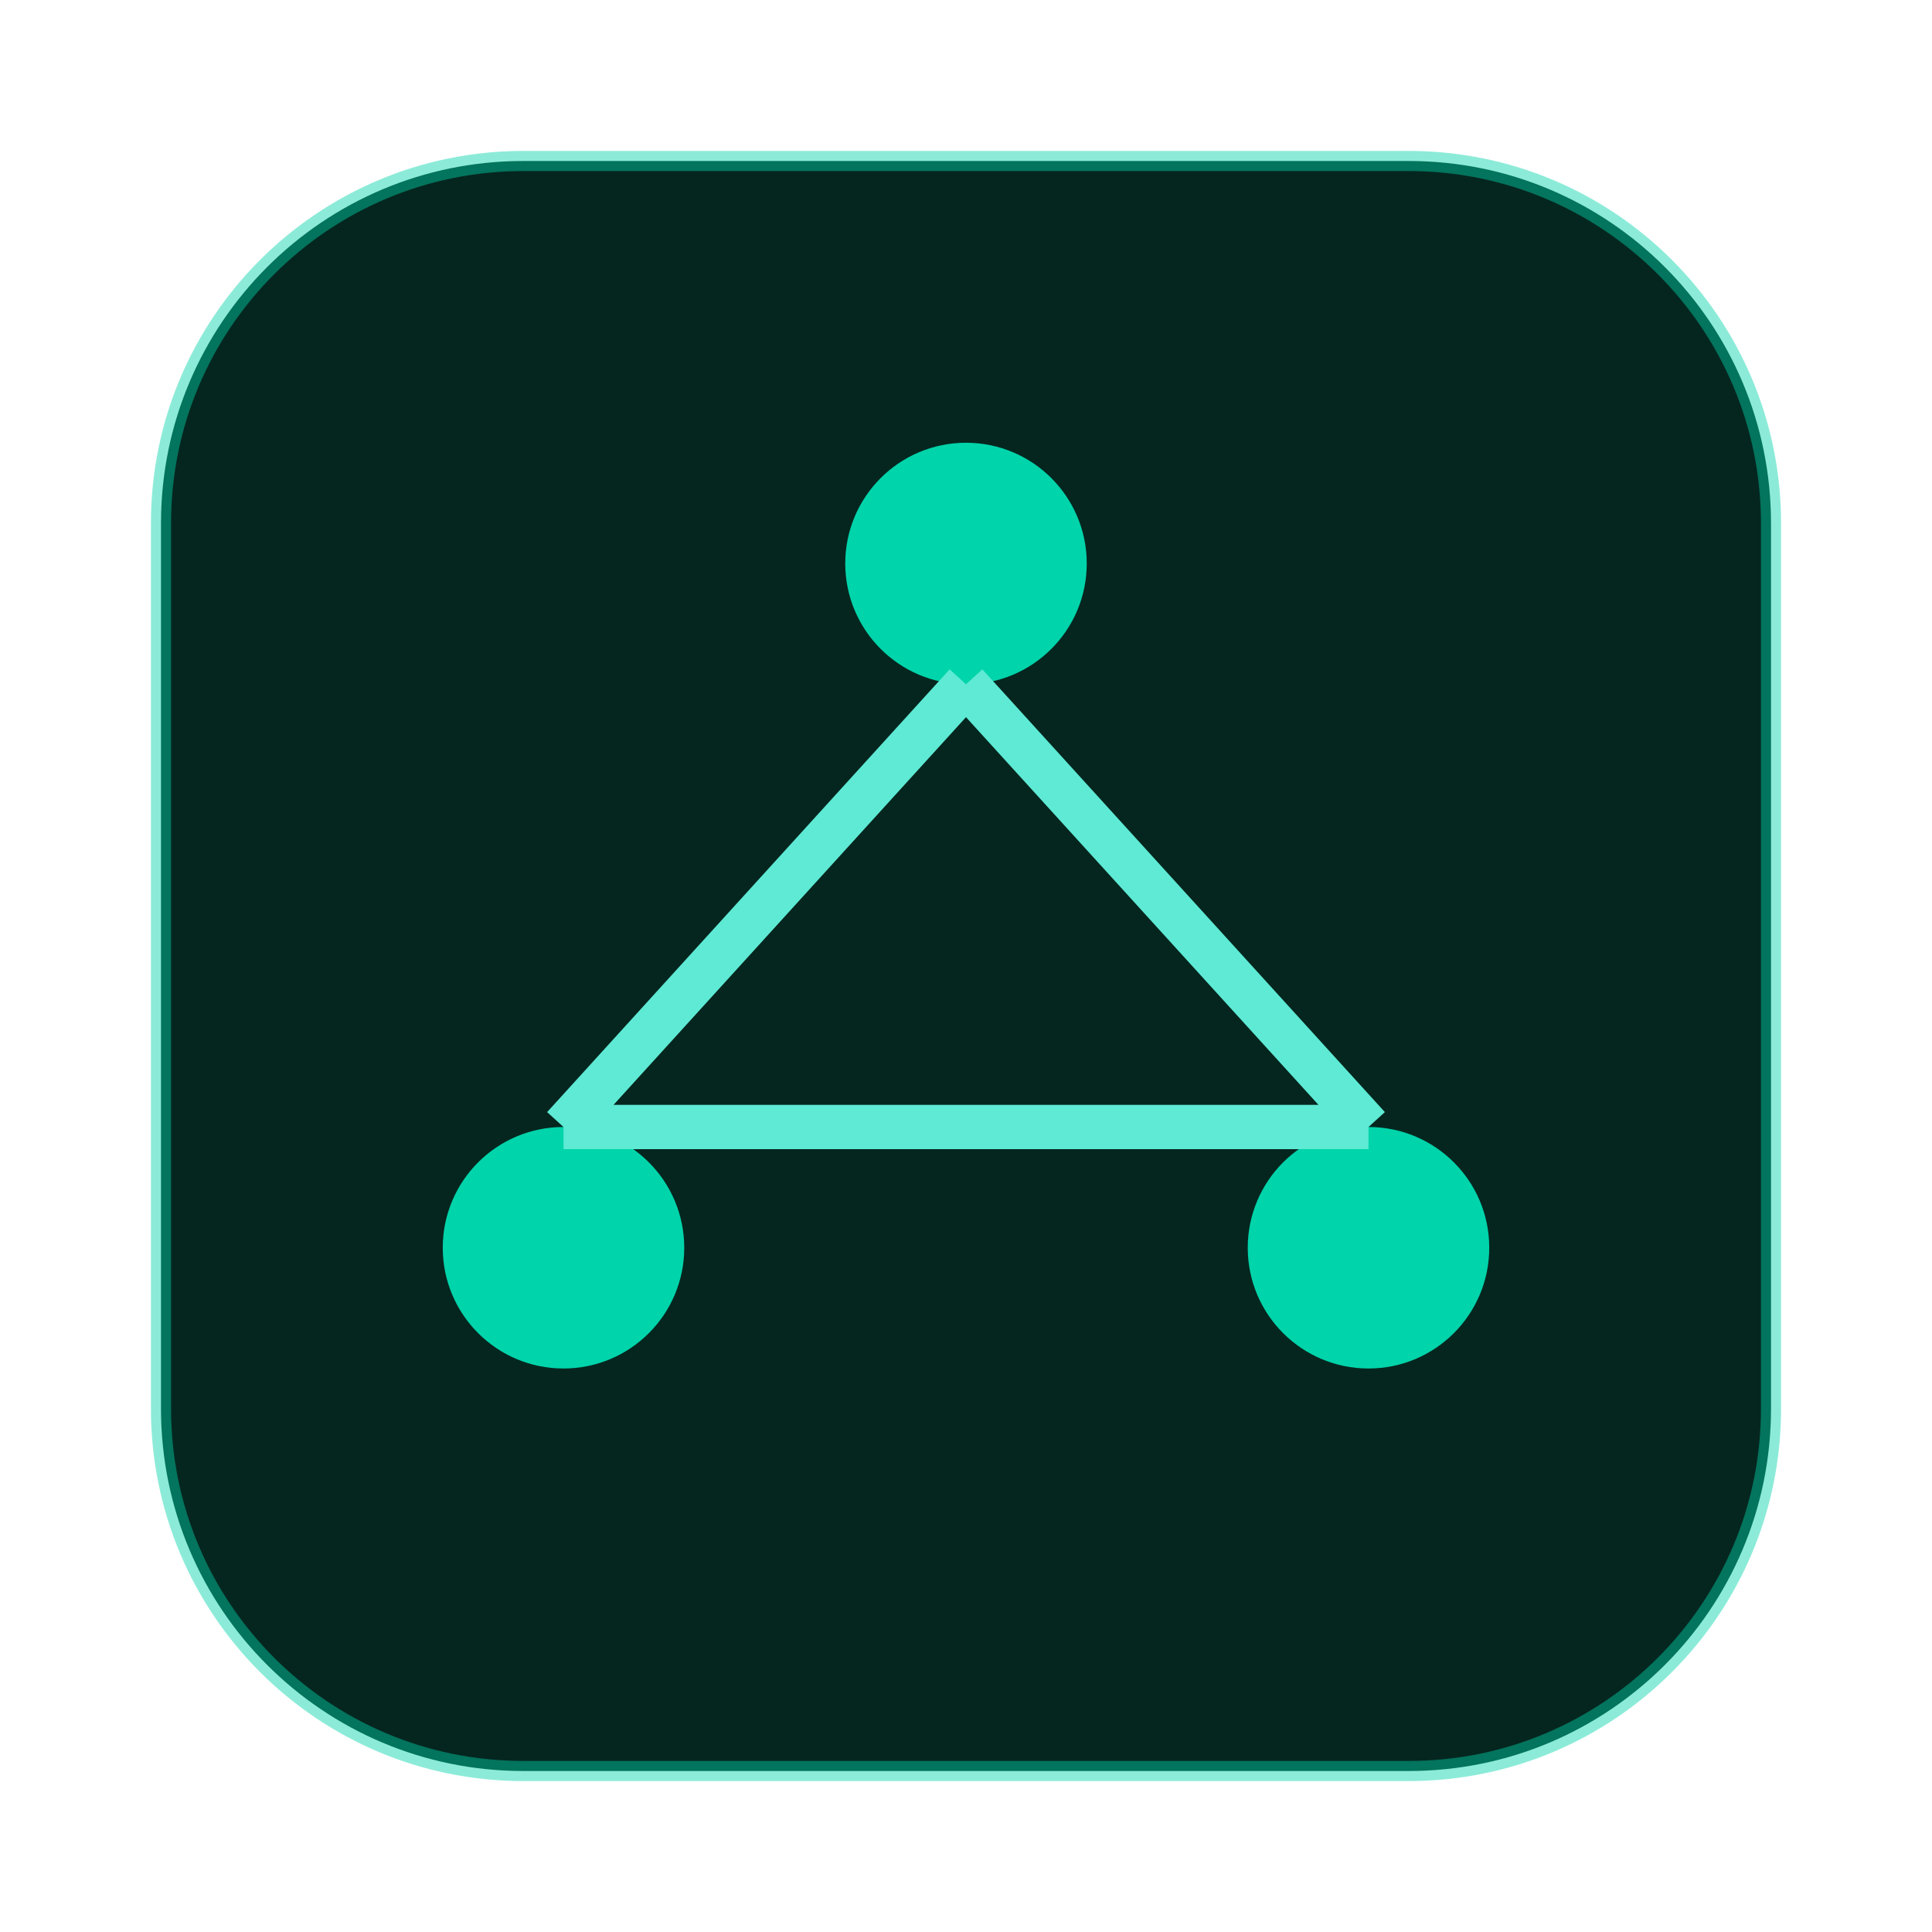
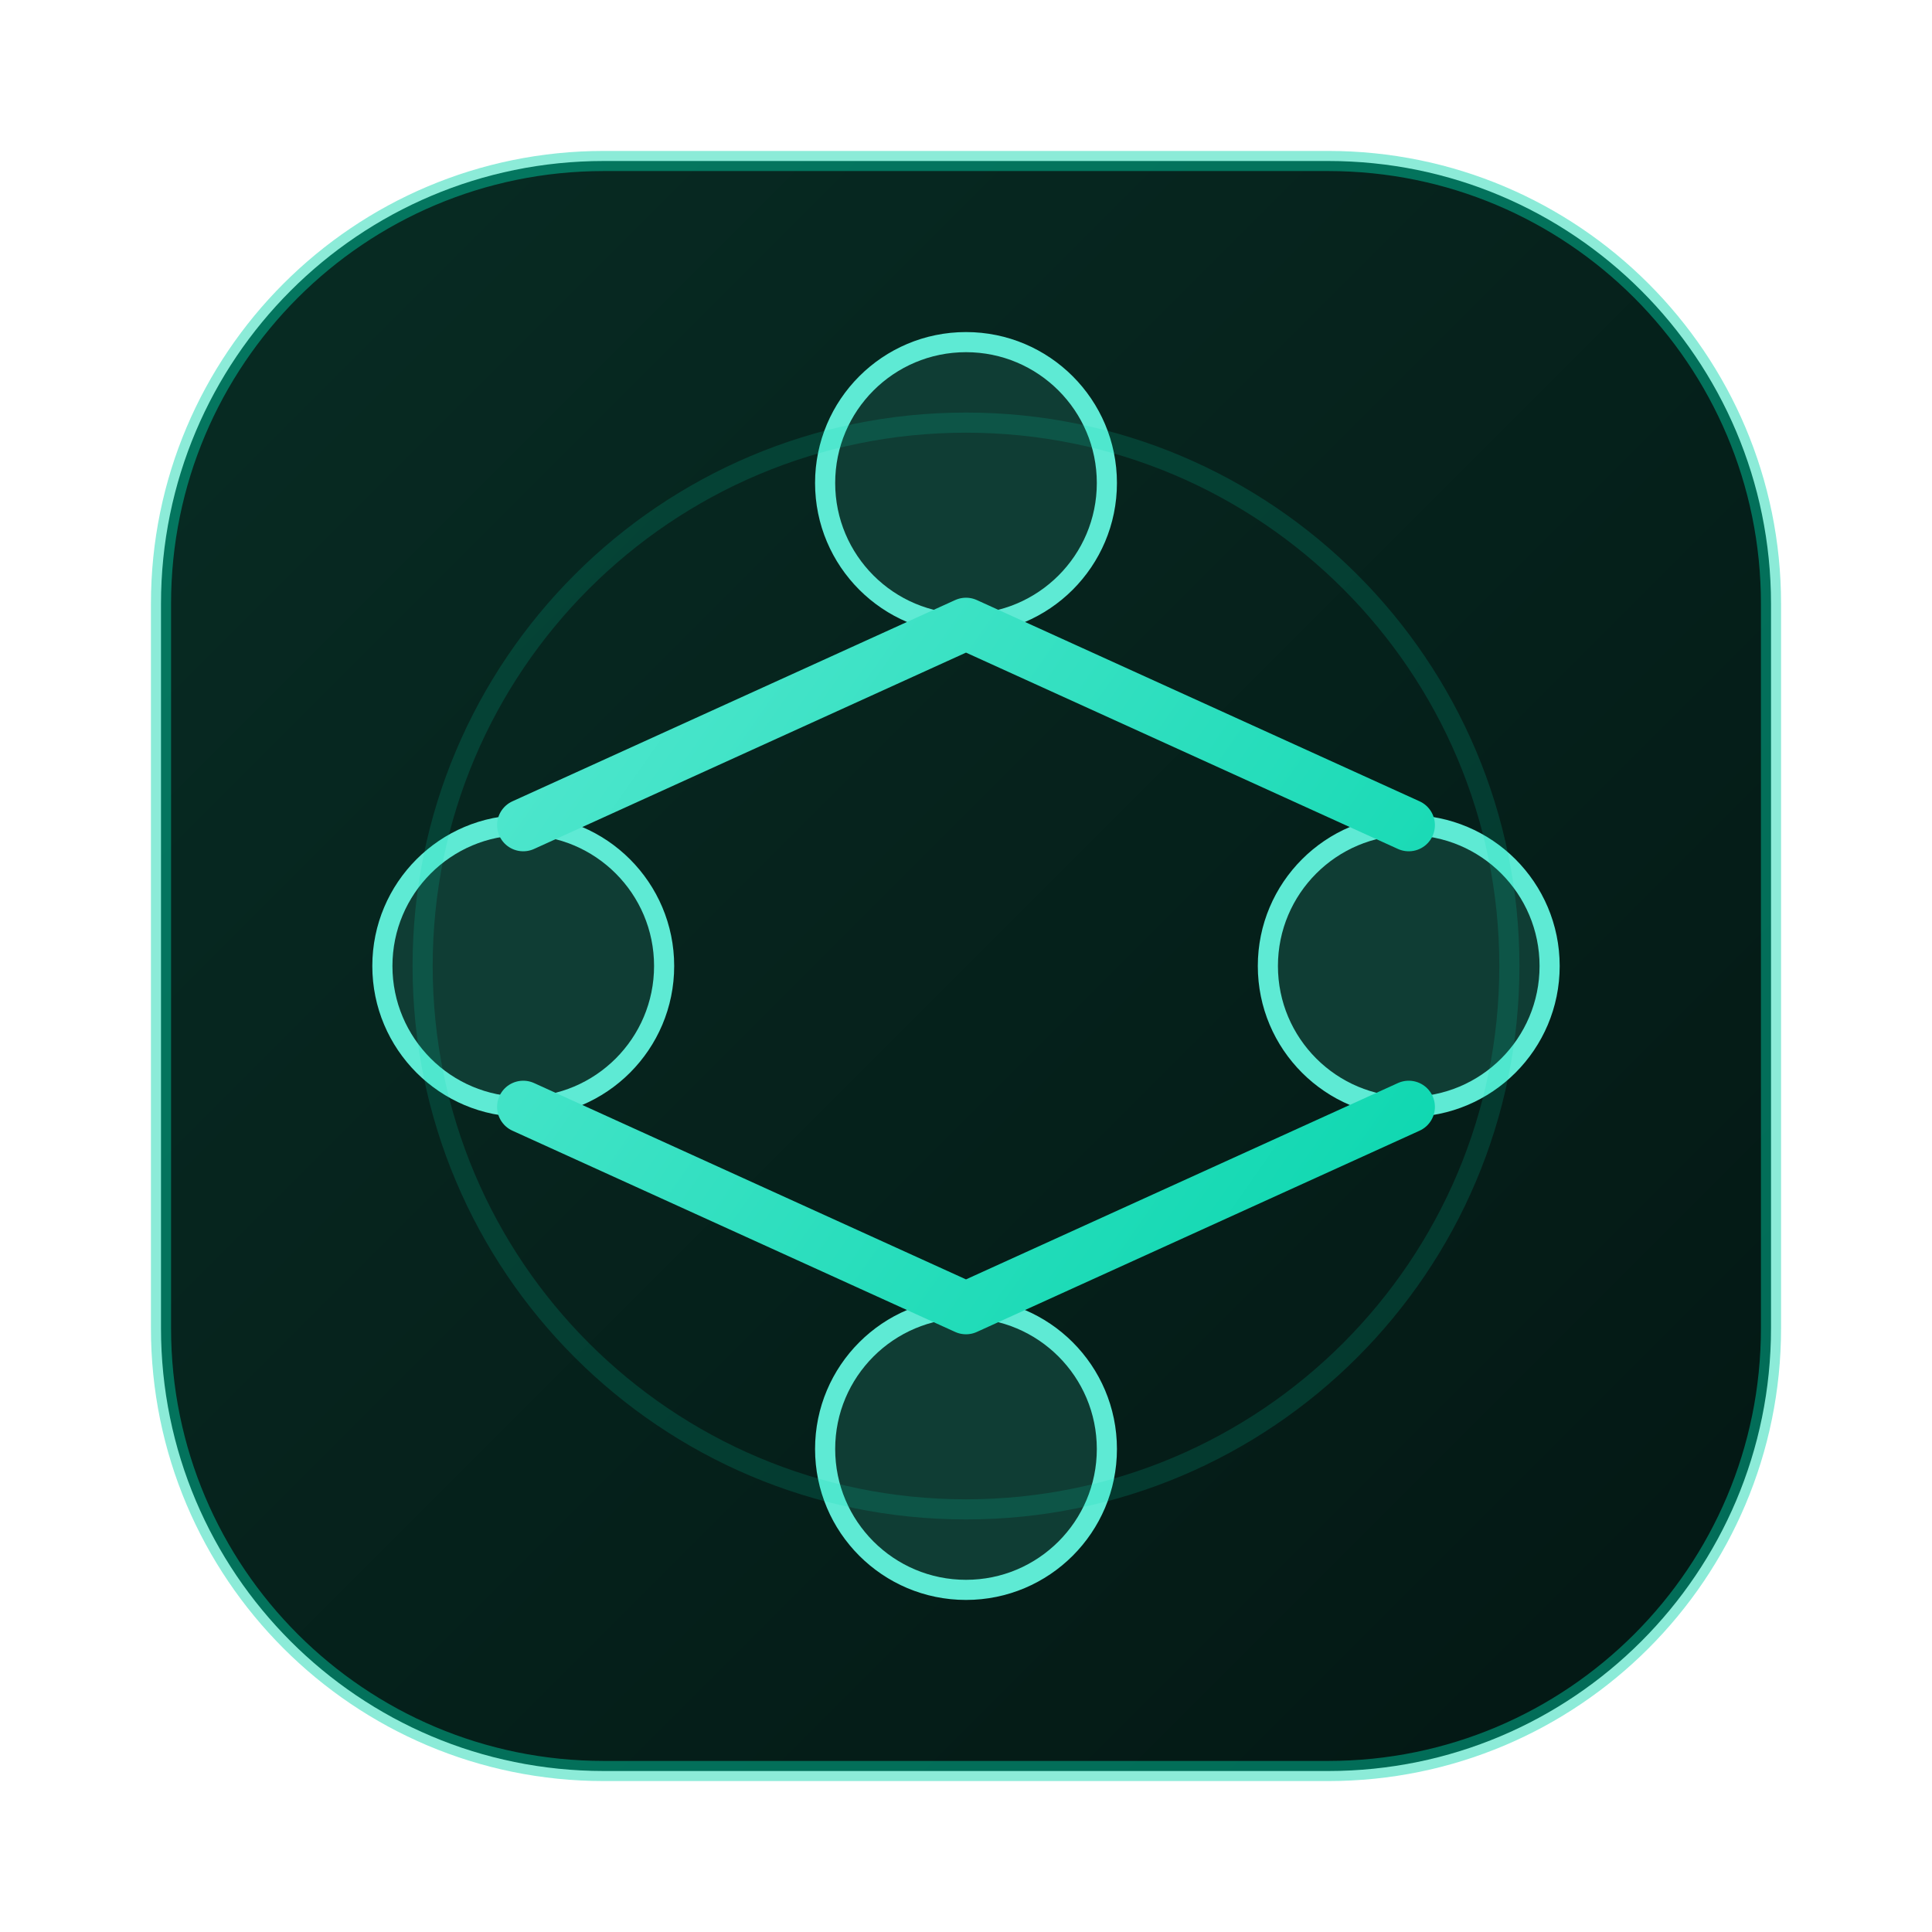
<svg xmlns="http://www.w3.org/2000/svg" width="96" height="96" viewBox="0 0 96 96" fill="none">
-   <rect x="8" y="8" width="80" height="80" rx="18" fill="#05261f" stroke="#00d4aa" stroke-opacity="0.45" />
-   <circle cx="48" cy="28" r="6" fill="#00d4aa" />
-   <circle cx="28" cy="62" r="6" fill="#00d4aa" />
-   <circle cx="68" cy="62" r="6" fill="#00d4aa" />
-   <path d="M48 34L28 56M48 34L68 56M28 56H68" stroke="#5eead4" stroke-width="2.2" />
+   <defs>
+     <linearGradient id="netBg" x1="12" y1="12" x2="84" y2="84" gradientUnits="userSpaceOnUse">
+       <stop stop-color="#072b23" />
+       <stop offset="1" stop-color="#041814" />
+     </linearGradient>
+     <linearGradient id="netLink" x1="18" y1="26" x2="78" y2="68" gradientUnits="userSpaceOnUse">
+       <stop stop-color="#5eead4" />
+       <stop offset="1" stop-color="#00d4aa" />
+     </linearGradient>
+   </defs>
+   <rect x="8" y="8" width="80" height="80" rx="22" fill="url(#netBg)" stroke="#00d4aa" stroke-opacity="0.45" />
+   <circle cx="48" cy="24" r="7" fill="#0f3d34" stroke="#5eead4" />
+   <circle cx="26" cy="48" r="7" fill="#0f3d34" stroke="#5eead4" />
+   <circle cx="70" cy="48" r="7" fill="#0f3d34" stroke="#5eead4" />
+   <circle cx="48" cy="72" r="7" fill="#0f3d34" stroke="#5eead4" />
+   <path d="M48 31L26 41M48 31L70 41M26 55L48 65M70 55L48 65" stroke="url(#netLink)" stroke-width="2.6" stroke-linecap="round" />
+   <circle cx="48" cy="48" r="27" stroke="#00d4aa" stroke-opacity="0.16" />
</svg>
